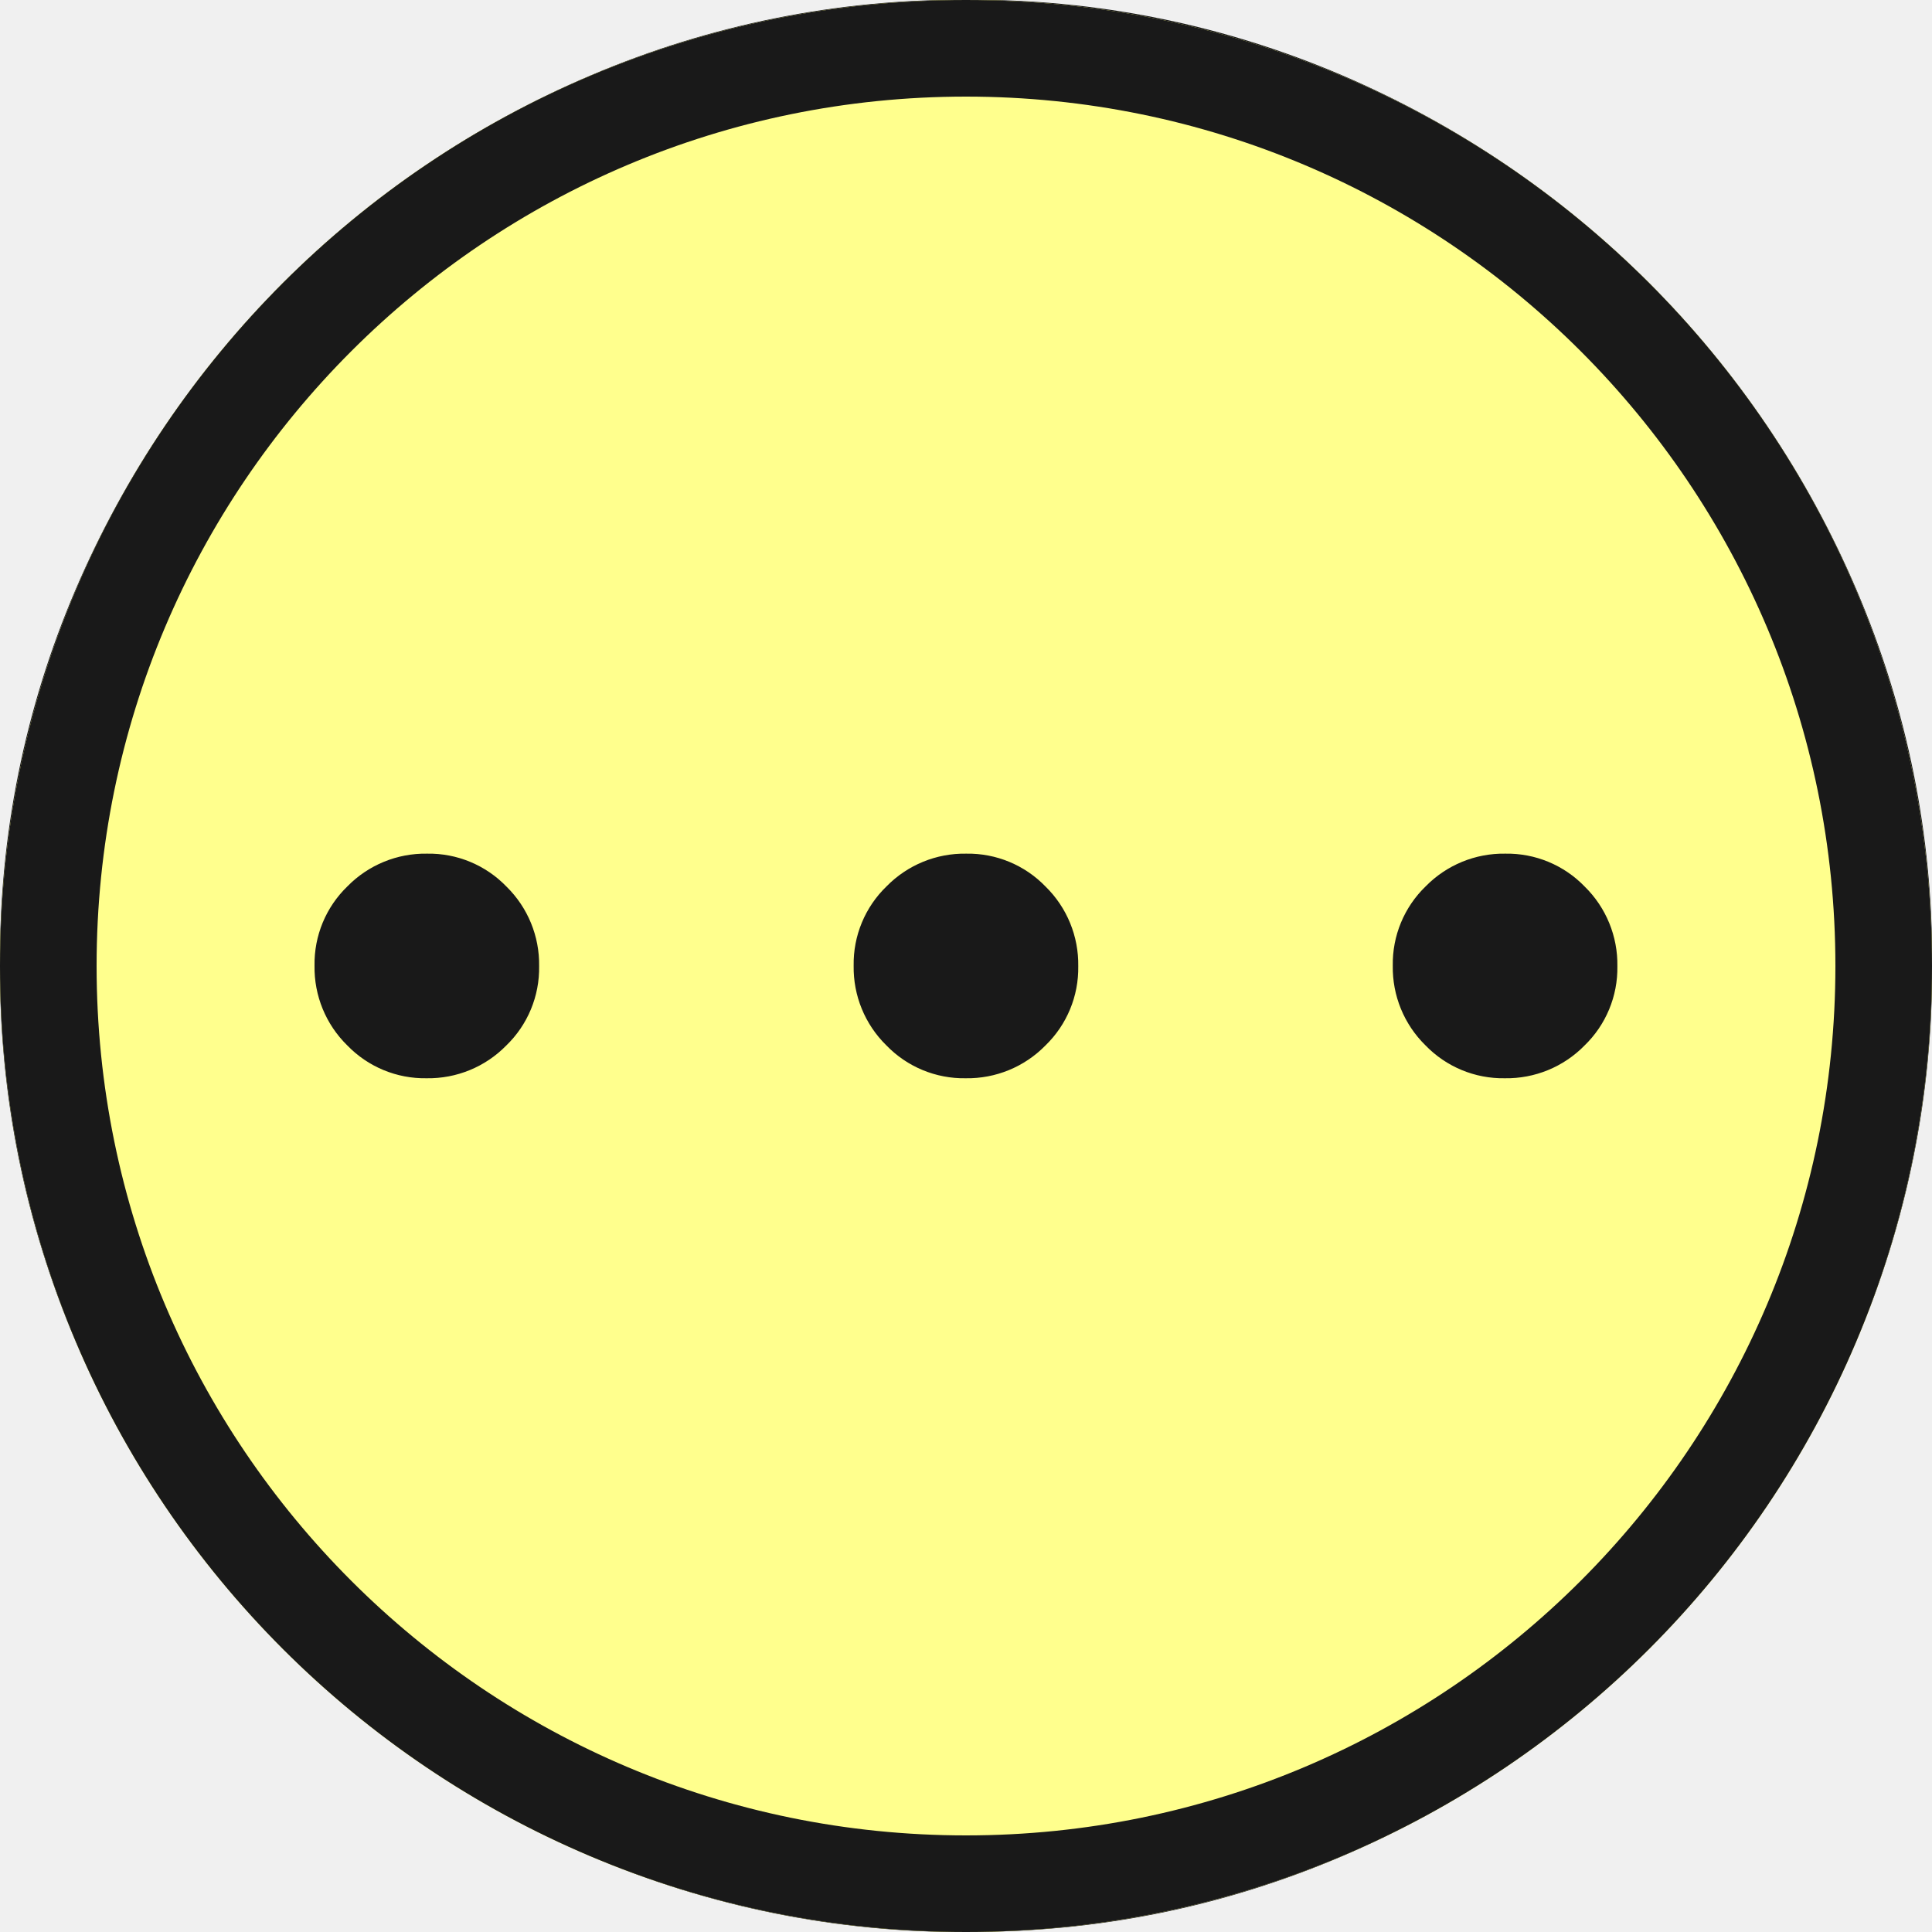
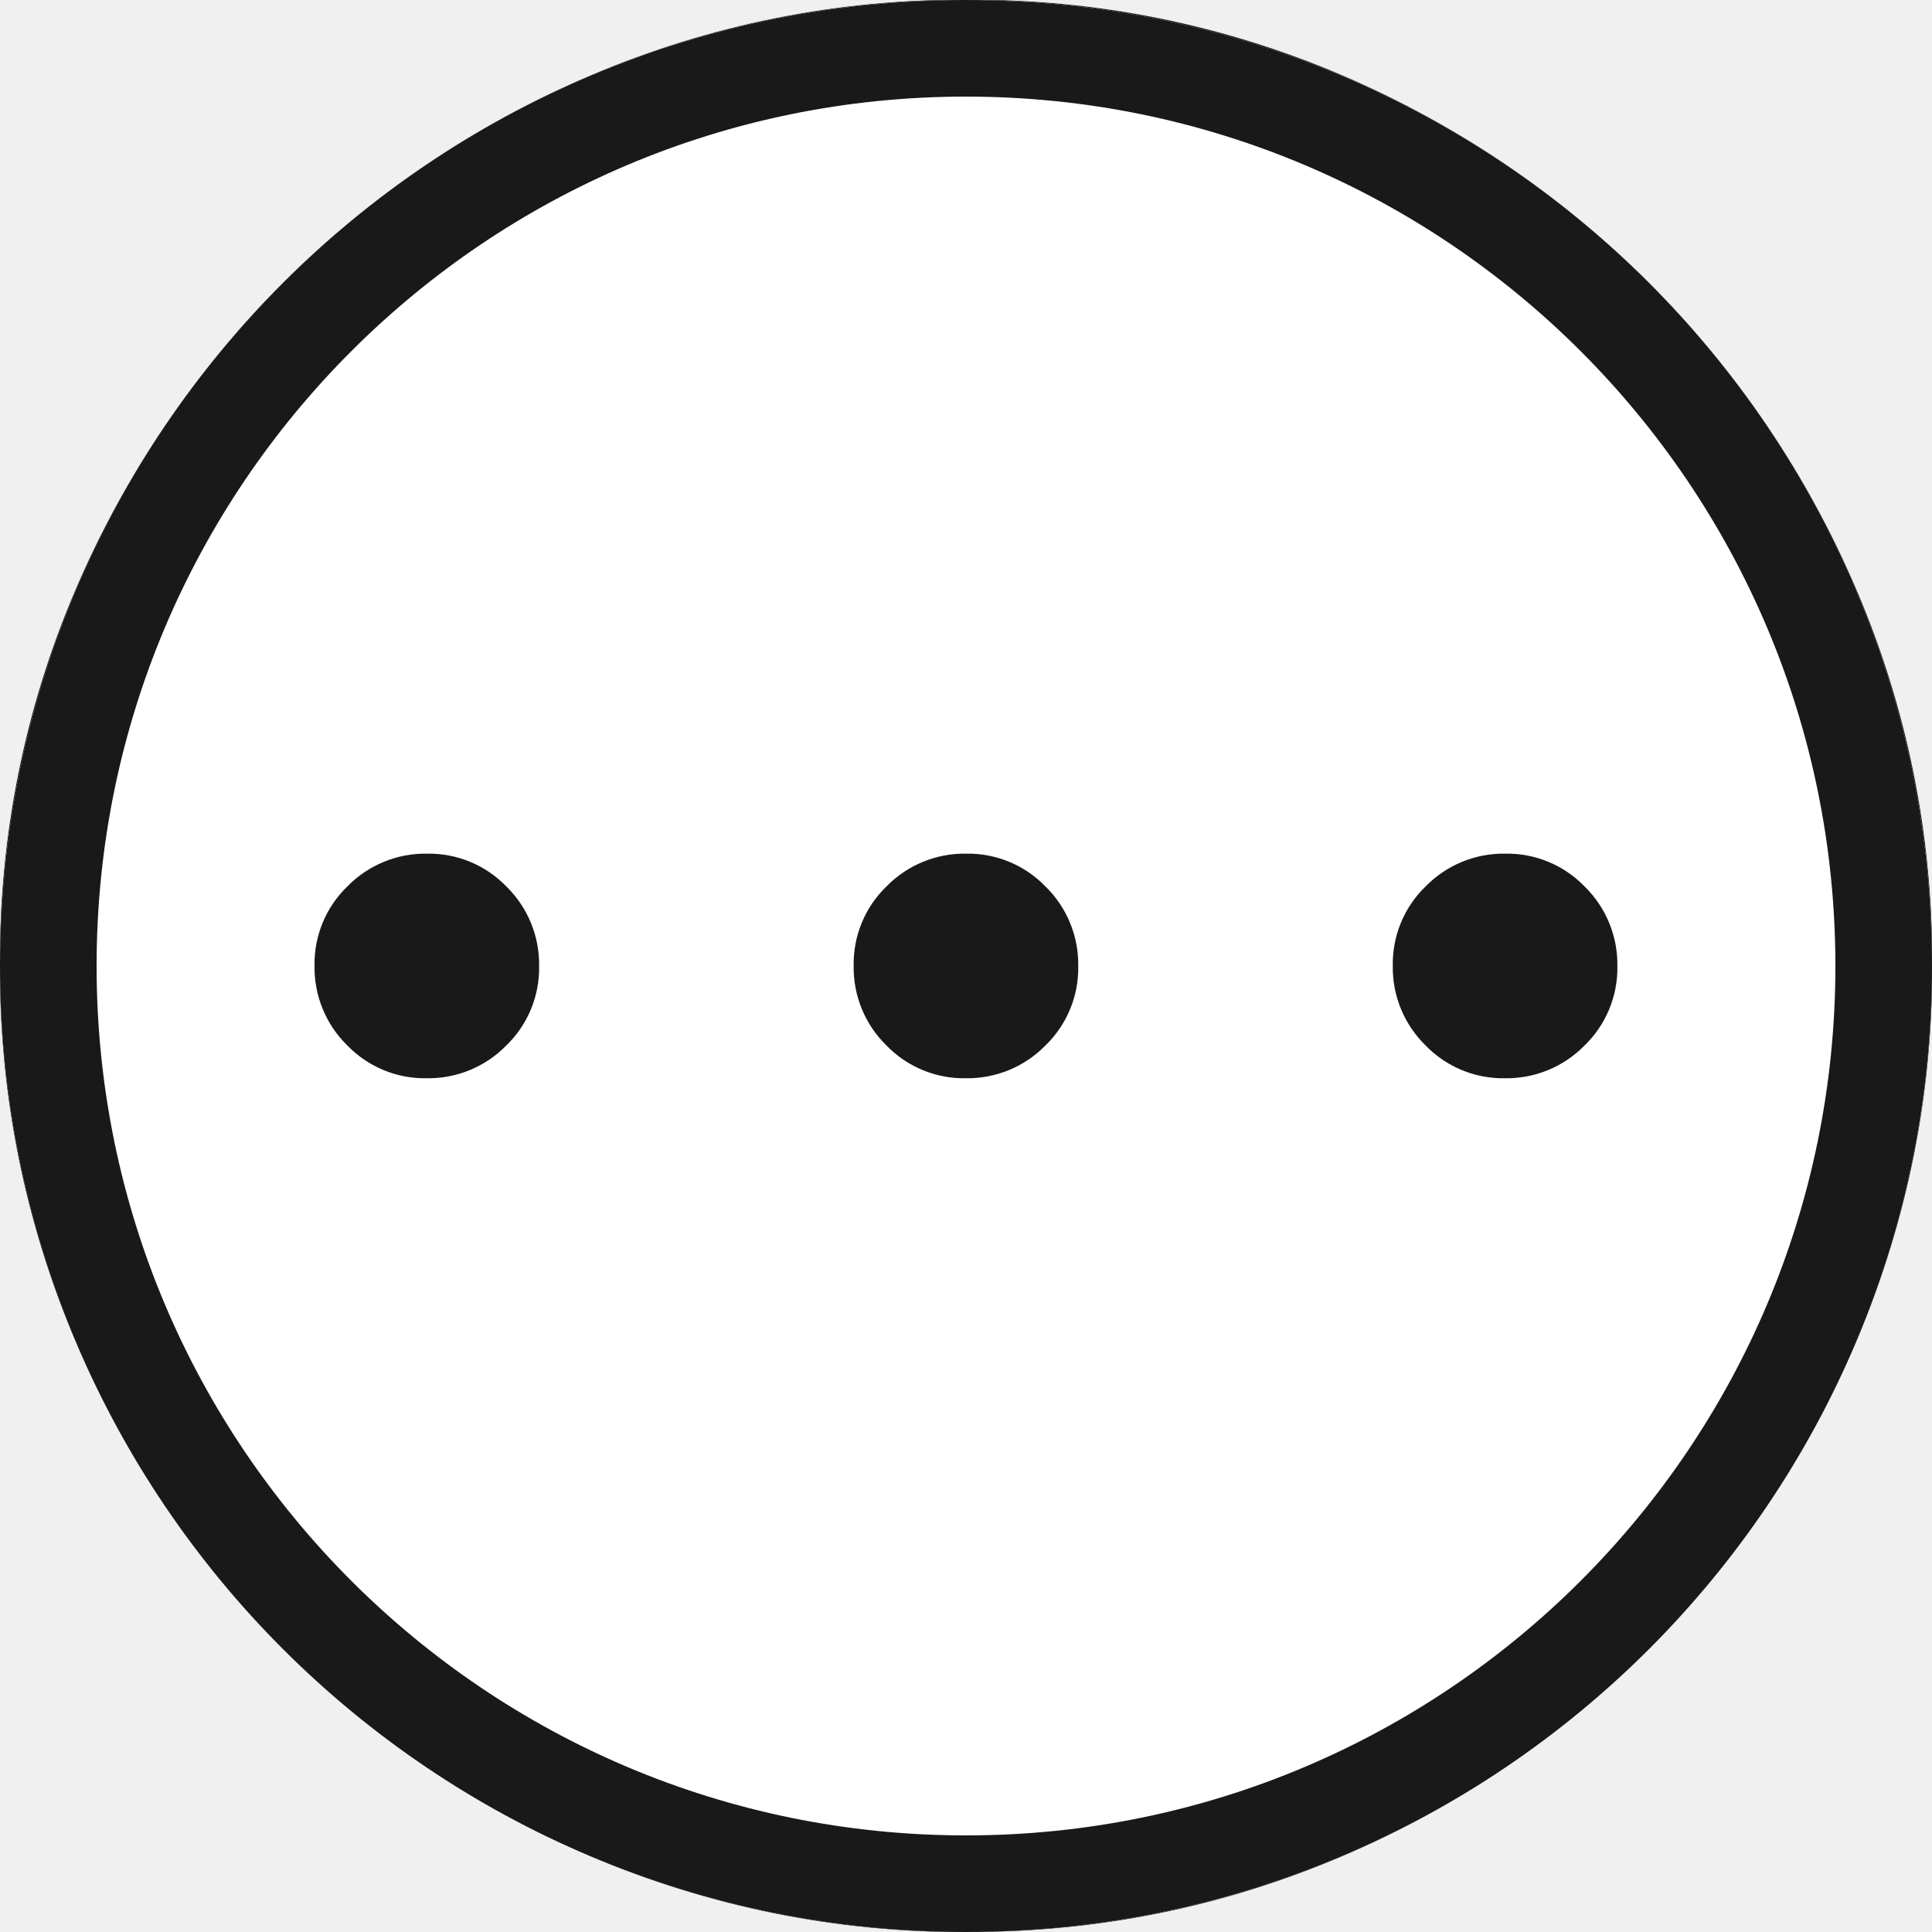
<svg xmlns="http://www.w3.org/2000/svg" id="more_icon" width="20" height="20" viewBox="0 0 20 20">
  <defs>
    <clipPath id="clip-path">
      <rect id="사각형_167" data-name="사각형 167" width="20" height="20" transform="translate(24 448)" fill="#cbcbcb" />
    </clipPath>
  </defs>
-   <circle id="타원_24" data-name="타원 24" cx="10" cy="10" r="10" transform="translate(20 20) rotate(180)" fill="#ffff8d" />
+   <circle id="타원_24" data-name="타원 24" cx="10" cy="10" r="10" transform="translate(20 20) rotate(180)" fill="#fff" />
  <g id="마스크_그룹_58" data-name="마스크 그룹 58" transform="translate(-24 -448)" clip-path="url(#clip-path)">
    <path id="pending_20dp_191919_FILL0_wght200_GRAD0_opsz20" d="M8.369-12.791a1.128,1.128,0,0,0,.824-.338,1.115,1.115,0,0,0,.341-.822,1.128,1.128,0,0,0-.338-.824,1.115,1.115,0,0,0-.822-.341,1.128,1.128,0,0,0-.824.338,1.115,1.115,0,0,0-.341.822,1.128,1.128,0,0,0,.338.824A1.115,1.115,0,0,0,8.369-12.791Zm5.581,0a1.128,1.128,0,0,0,.824-.338,1.115,1.115,0,0,0,.341-.822,1.128,1.128,0,0,0-.338-.824,1.115,1.115,0,0,0-.822-.341,1.128,1.128,0,0,0-.824.338,1.115,1.115,0,0,0-.341.822,1.128,1.128,0,0,0,.338.824A1.115,1.115,0,0,0,13.951-12.791Zm5.581,0a1.128,1.128,0,0,0,.824-.338,1.115,1.115,0,0,0,.341-.822,1.128,1.128,0,0,0-.338-.824,1.115,1.115,0,0,0-.822-.341,1.128,1.128,0,0,0-.824.338,1.115,1.115,0,0,0-.341.822,1.128,1.128,0,0,0,.338.824,1.115,1.115,0,0,0,.822.341ZM13.965-3.953a9.776,9.776,0,0,1-3.886-.78A10.086,10.086,0,0,1,6.885-6.883a10.073,10.073,0,0,1-2.151-3.19,9.763,9.763,0,0,1-.781-3.891,9.692,9.692,0,0,1,.78-3.88,10.131,10.131,0,0,1,2.149-3.179,10.073,10.073,0,0,1,3.19-2.151,9.763,9.763,0,0,1,3.891-.781,9.692,9.692,0,0,1,3.88.78,10.131,10.131,0,0,1,3.179,2.149,10.094,10.094,0,0,1,2.151,3.183,9.7,9.7,0,0,1,.781,3.876,9.776,9.776,0,0,1-.78,3.886,10.086,10.086,0,0,1-2.149,3.194,10.094,10.094,0,0,1-3.183,2.151,9.7,9.7,0,0,1-3.876.781Zm-.012-.93a8.747,8.747,0,0,0,6.424-2.645,8.747,8.747,0,0,0,2.645-6.424,8.747,8.747,0,0,0-2.645-6.424,8.747,8.747,0,0,0-6.424-2.645,8.747,8.747,0,0,0-6.424,2.645,8.747,8.747,0,0,0-2.645,6.424A8.747,8.747,0,0,0,7.529-7.529a8.747,8.747,0,0,0,6.424,2.645ZM13.953-13.953Z" transform="translate(20.047 471.953)" fill="#191919" />
  </g>
-   <circle id="타원_23" data-name="타원 23" cx="9" cy="9" r="9" transform="translate(19 19) rotate(180)" fill="none" stroke="#ffff8d" stroke-width="2" />
+   <circle id="타원_23" data-name="타원 23" cx="9" cy="9" r="9" transform="translate(19 19) rotate(180)" fill="none" stroke="#fff" stroke-width="2" />
  <g id="타원_25" data-name="타원 25" transform="translate(19 19) rotate(180)" fill="none" stroke="#191919" stroke-width="1">
    <circle cx="9" cy="9" r="9" stroke="none" />
    <circle cx="9" cy="9" r="9.5" fill="none" />
  </g>
</svg>
